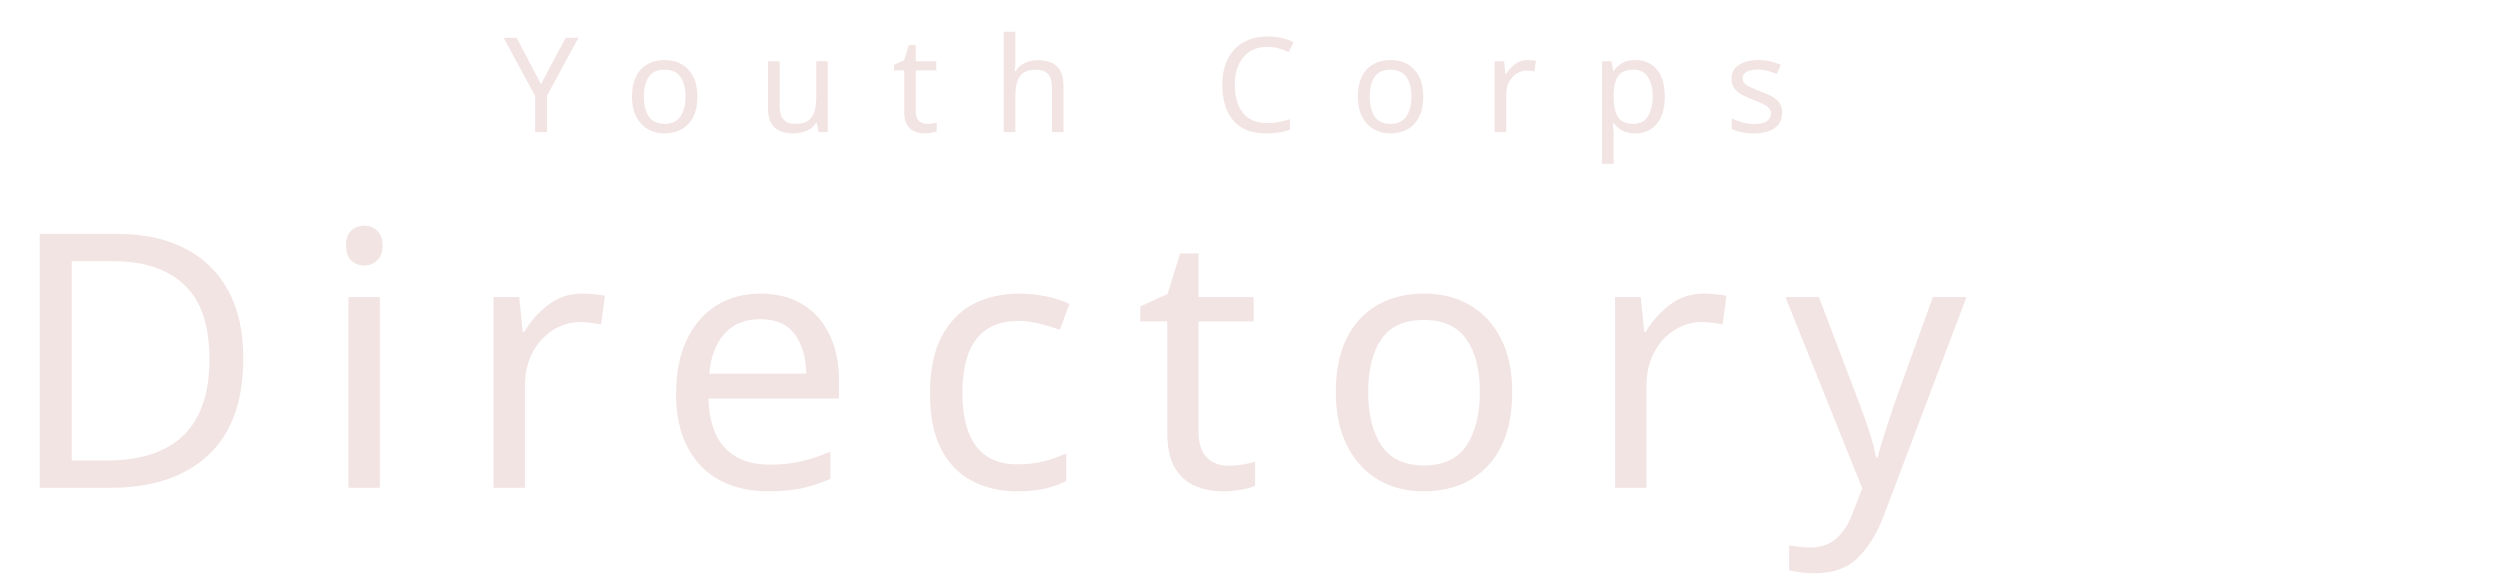
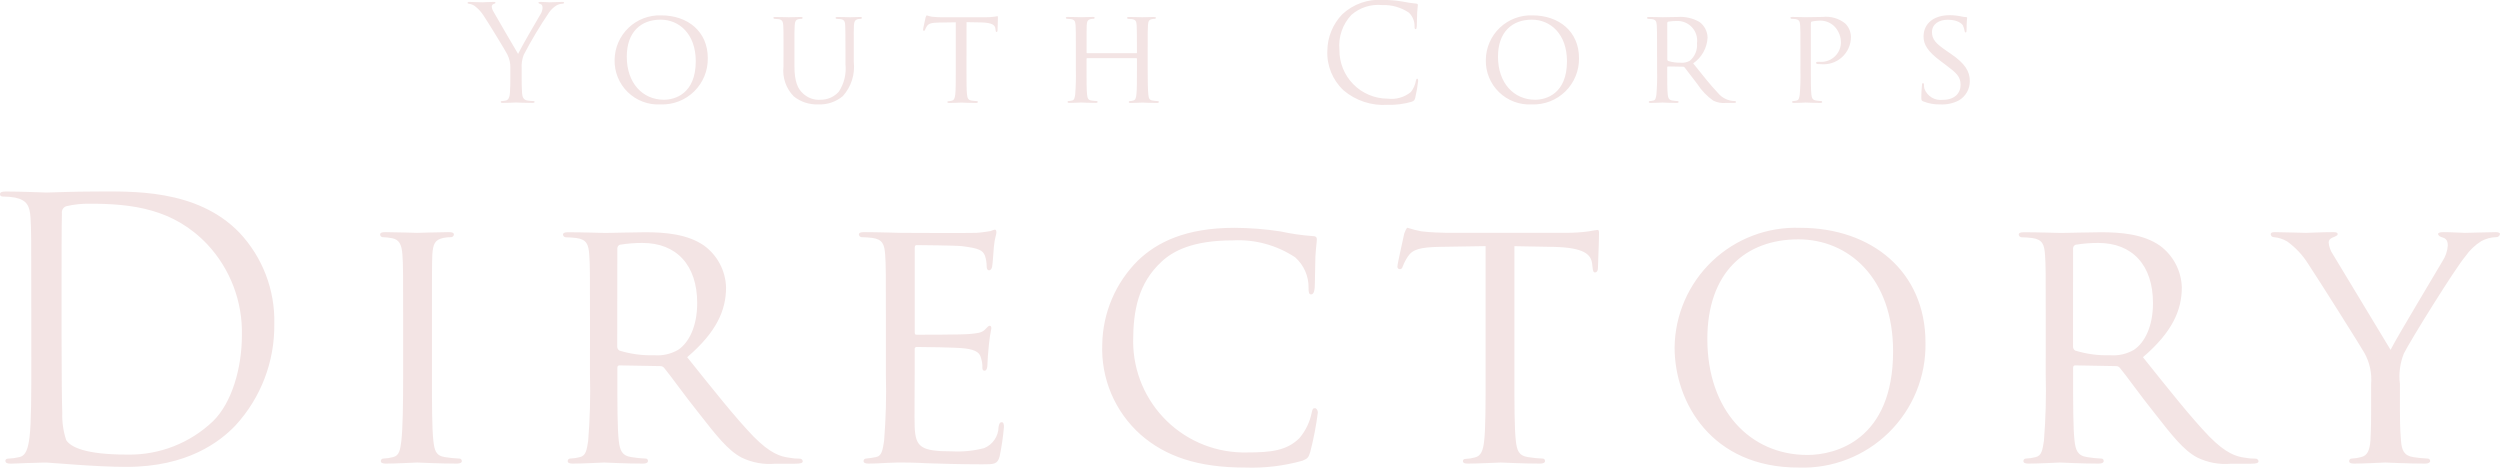
- <svg xmlns="http://www.w3.org/2000/svg" width="246" height="57" viewBox="0 0 246 57">
-   <defs>
-     </defs>
-   <g id="Youth_Corps_Directory_Name" transform="translate(-238 45.815)">
-     <text id="Directory" transform="translate(361 2.185)" fill="#f3e4e4" font-size="35" font-family="TrajanPro-Regular, Trajan-Pro" letter-spacing="0.15em">
-       <tspan x="-122.483" y="0">Directory</tspan>
-     </text>
-     <text id="Youth_Corps" data-name="Youth Corps" transform="translate(257 -45.815)" fill="#f3e4e4" font-size="13" font-family="TrajanPro-Regular, Trajan-Pro" letter-spacing="0.4em">
-       <tspan x="30.563" y="13">Youth Corps</tspan>
-     </text>
+ <svg xmlns="http://www.w3.org/2000/svg" width="243.075" height="45.461" viewBox="0 0 243.075 45.461">
+   <g id="Youth_Corps_Directory_Name" transform="translate(-241.702 42.786)">
+     <path id="Path_12" data-name="Path 12" d="M-116.253-10.045c0,3.36,0,6.125-.175,7.6-.14,1.015-.315,1.785-1.015,1.925a5.4,5.4,0,0,1-1.05.14c-.21,0-.28.105-.28.21,0,.21.175.28.56.28.525,0,1.33-.07,2.03-.07.735-.035,1.33-.035,1.4-.035.175,0,1.365.105,2.905.21,1.5.105,3.36.21,4.865.21,5.95,0,9.1-2.45,10.605-4.025a14.306,14.306,0,0,0,3.78-9.87,12.5,12.5,0,0,0-3.4-8.89c-4.165-4.3-10.57-3.99-14.035-3.99-2.1,0-4.305.1-4.725.1-.175,0-2.38-.1-3.955-.1-.385,0-.56.07-.56.28,0,.14.14.21.28.21a6.546,6.546,0,0,1,1.19.1c1.155.245,1.435.805,1.505,2,.07,1.12.07,2.1.07,7.56Zm2.94-6.72c0-2.695,0-6.265.035-7.455a.634.634,0,0,1,.42-.7,9.347,9.347,0,0,1,2.275-.245c4.165,0,8.155.49,11.445,3.955a12.52,12.52,0,0,1,3.36,8.82c0,3.22-.98,6.58-2.8,8.365a11.746,11.746,0,0,1-8.33,3.255c-4.13,0-5.5-.735-5.95-1.4a7.641,7.641,0,0,1-.385-2.66c-.035-.665-.07-3.885-.07-7.6ZM-77.3-13.79c0-4.62,0-5.46.035-6.405.07-1.05.245-1.47,1.085-1.645a3.435,3.435,0,0,1,.77-.07.3.3,0,0,0,.245-.245c0-.175-.14-.245-.49-.245-.945,0-2.94.07-3.08.07-.175,0-2.1-.07-3.115-.07-.35,0-.49.07-.49.245a.263.263,0,0,0,.245.245,5.5,5.5,0,0,1,.945.105c.665.14.91.595.98,1.61.07.945.07,1.785.07,6.405v5.25c0,2.87-.035,5.215-.175,6.44-.105.875-.21,1.435-.805,1.575a4.406,4.406,0,0,1-.945.14.238.238,0,0,0-.245.245c0,.175.175.245.49.245.945,0,2.87-.105,3.045-.105.14,0,2.135.105,3.85.105.35,0,.49-.105.49-.245a.238.238,0,0,0-.245-.245,12.524,12.524,0,0,1-1.4-.14c-.91-.14-1.015-.7-1.12-1.575-.14-1.225-.14-3.57-.14-6.44Zm15.365,5.25a60.743,60.743,0,0,1-.175,6.44c-.14.875-.21,1.435-.805,1.575a4.406,4.406,0,0,1-.945.14A.238.238,0,0,0-64.1-.14c0,.175.175.245.49.245C-62.668.105-60.6,0-60.568,0c.14,0,2.1.105,3.78.105.35,0,.49-.105.49-.245a.219.219,0,0,0-.245-.245,11.277,11.277,0,0,1-1.365-.14c-.945-.14-1.12-.7-1.225-1.575-.14-1.225-.14-3.535-.14-6.4v-.7c0-.175.07-.245.21-.245l3.92.07a.471.471,0,0,1,.42.175c.665.8,2.03,2.73,3.325,4.34,1.75,2.24,2.87,3.675,4.2,4.375a6.207,6.207,0,0,0,3.29.6h1.925c.56,0,.735-.07.735-.245a.271.271,0,0,0-.28-.245,5.661,5.661,0,0,1-1.085-.1c-.77-.105-1.785-.385-3.43-2.065-1.785-1.855-3.92-4.55-6.44-7.7,2.87-2.45,3.78-4.585,3.78-6.79a5.219,5.219,0,0,0-2.135-4.06c-1.61-1.12-3.78-1.3-5.74-1.3-.945,0-3.535.07-3.85.07-.175,0-2.24-.07-3.64-.07-.35,0-.49.07-.49.245a.3.3,0,0,0,.245.245,9.911,9.911,0,0,1,1.05.07c1.015.14,1.19.63,1.26,1.645.07.945.07,1.785.07,6.405Zm2.66-12.285a.381.381,0,0,1,.245-.35,13.426,13.426,0,0,1,2.2-.175c3.29,0,5.32,2.135,5.32,5.845,0,2.275-.805,3.85-1.855,4.55a4,4,0,0,1-2.31.525,10.437,10.437,0,0,1-3.4-.455.439.439,0,0,1-.21-.385ZM-33.163-8.54a60.743,60.743,0,0,1-.175,6.44c-.14.875-.21,1.47-.805,1.575a8.793,8.793,0,0,1-.945.14.238.238,0,0,0-.245.245c0,.175.175.245.49.245.49,0,1.19-.035,1.785-.07C-32.393,0-31.8,0-31.728,0c.455,0,1.26,0,2.555.07,1.26.035,3.045.105,5.355.105,1.19,0,1.505,0,1.715-.77a24.661,24.661,0,0,0,.42-2.87c0-.21-.035-.455-.21-.455s-.245.105-.315.455a2.257,2.257,0,0,1-1.4,2.065,10.255,10.255,0,0,1-3.08.315c-3.045,0-3.6-.385-3.675-2.38-.035-.595,0-4.06,0-5.075v-2.485a.184.184,0,0,1,.21-.21c.525,0,3.815.035,4.655.14,1.19.14,1.47.49,1.575.91a2.64,2.64,0,0,1,.14.98c0,.175.07.28.21.28.21,0,.28-.315.28-.56,0-.21.07-1.33.14-1.925a16.224,16.224,0,0,1,.245-1.645c0-.175-.07-.245-.175-.245s-.245.175-.455.385c-.315.315-.77.35-1.5.42-.7.07-4.76.07-5.145.07-.175,0-.175-.1-.175-.315v-8.085c0-.21.035-.315.175-.315.35,0,3.92.035,4.445.105,1.68.21,1.995.42,2.2.91a3.262,3.262,0,0,1,.175,1.05c0,.245.07.385.245.385.14,0,.245-.175.28-.315.07-.35.14-1.68.175-1.96.07-.84.245-1.19.245-1.4,0-.14-.035-.28-.14-.28a1.973,1.973,0,0,0-.42.14c-.245.035-.805.14-1.4.175-.7.035-7.14,0-7.35,0-.175,0-2.17-.07-3.57-.07-.35,0-.49.07-.49.245a.3.3,0,0,0,.245.245,9.911,9.911,0,0,1,1.05.07c1.015.14,1.19.63,1.26,1.645.07.945.07,1.785.07,6.405ZM1.768.49A18.211,18.211,0,0,0,7.333-.175c.525-.21.6-.315.77-.875a31.212,31.212,0,0,0,.735-3.815c0-.21-.14-.42-.28-.42-.21,0-.245.105-.315.42A5.546,5.546,0,0,1,7.053-2.38C5.828-1.155,4.288-.98,1.978-.98a10.812,10.812,0,0,1-11.1-10.78c0-3.01.49-5.67,2.765-7.77C-5.267-20.545-3.377-21.6.578-21.6A10.02,10.02,0,0,1,6.633-19.95a3.876,3.876,0,0,1,1.3,2.975c0,.42.035.63.245.63.175,0,.315-.175.35-.63.035-.42.035-2.065.07-3.045.07-1.085.14-1.435.14-1.68,0-.175-.07-.315-.385-.315A22.038,22.038,0,0,1,5.2-22.47a30.226,30.226,0,0,0-4.48-.35c-4.725,0-7.525,1.4-9.38,3.185a11.75,11.75,0,0,0-3.465,8.12A11.162,11.162,0,0,0-8.382-2.7C-5.967-.6-2.852.49,1.768.49Zm26.18-21.525,3.85.07c2.94.07,3.6.735,3.71,1.645l.035.315c.035.42.105.525.245.525s.28-.14.28-.385c0-.35.105-2.485.105-3.4,0-.175,0-.35-.14-.35s-.42.07-.875.14a15.309,15.309,0,0,1-2.205.14H21.332c-.35,0-1.54-.035-2.415-.14a10.713,10.713,0,0,1-1.365-.35c-.1,0-.245.385-.315.56-.035.245-.665,2.905-.665,3.22a.233.233,0,0,0,.21.245c.14,0,.245-.035.315-.28a4.827,4.827,0,0,1,.49-.945c.455-.7,1.19-.91,3.115-.945l4.445-.07V-8.54c0,2.87,0,5.215-.14,6.44-.1.875-.28,1.47-.91,1.61a4.1,4.1,0,0,1-.91.14c-.175,0-.245.105-.245.21,0,.175.14.245.49.245.91,0,3.045-.105,3.185-.105.175,0,2.135.105,3.815.105.35,0,.49-.105.49-.245a.219.219,0,0,0-.245-.245,11.781,11.781,0,0,1-1.4-.14c-.945-.14-1.085-.7-1.19-1.575-.14-1.225-.14-3.57-.14-6.44ZM43.522-11.2c0,5.355,3.6,11.69,12.04,11.69A11.921,11.921,0,0,0,67.917-11.655c0-6.93-5.25-11.165-12.18-11.165A11.783,11.783,0,0,0,43.522-11.2Zm3.185-.805c0-6.475,3.71-9.695,8.855-9.695,4.865,0,9.205,3.745,9.205,10.885,0,8.61-5.565,10.08-8.33,10.08C50.872-.735,46.707-5.075,46.707-12.005Zm32.9,3.465a60.742,60.742,0,0,1-.175,6.44c-.14.875-.21,1.435-.805,1.575a4.406,4.406,0,0,1-.945.14.238.238,0,0,0-.245.245c0,.175.175.245.49.245.945,0,3.01-.105,3.045-.105.14,0,2.1.105,3.78.105.35,0,.49-.105.49-.245A.219.219,0,0,0,85-.385a11.277,11.277,0,0,1-1.365-.14c-.945-.14-1.12-.7-1.225-1.575-.14-1.225-.14-3.535-.14-6.4v-.7c0-.175.07-.245.21-.245l3.92.07a.471.471,0,0,1,.42.175c.665.8,2.03,2.73,3.325,4.34,1.75,2.24,2.87,3.675,4.2,4.375a6.207,6.207,0,0,0,3.29.6h1.925c.56,0,.735-.07.735-.245a.271.271,0,0,0-.28-.245,5.661,5.661,0,0,1-1.085-.1c-.77-.105-1.785-.385-3.43-2.065-1.785-1.855-3.92-4.55-6.44-7.7,2.87-2.45,3.78-4.585,3.78-6.79a5.219,5.219,0,0,0-2.135-4.06c-1.61-1.12-3.78-1.3-5.74-1.3-.945,0-3.535.07-3.85.07-.175,0-2.24-.07-3.64-.07-.35,0-.49.07-.49.245a.3.3,0,0,0,.245.245,9.911,9.911,0,0,1,1.05.07c1.015.14,1.19.63,1.26,1.645.07.945.07,1.785.07,6.405Zm2.66-12.285a.381.381,0,0,1,.245-.35,13.426,13.426,0,0,1,2.205-.175c3.29,0,5.32,2.135,5.32,5.845,0,2.275-.805,3.85-1.855,4.55a4,4,0,0,1-2.31.525,10.437,10.437,0,0,1-3.4-.455.439.439,0,0,1-.21-.385Zm28.98,15.75c0,.49,0,1.75-.07,2.975-.07.875-.28,1.435-.91,1.575a4.1,4.1,0,0,1-.91.14.238.238,0,0,0-.245.245c0,.175.14.245.49.245.91,0,2.87-.105,3.01-.105.175,0,2.17.105,3.885.105.315,0,.49-.105.49-.245a.238.238,0,0,0-.245-.245,11.781,11.781,0,0,1-1.4-.14c-.91-.14-1.12-.7-1.19-1.575-.105-1.225-.105-2.485-.105-2.975V-7.63a5.952,5.952,0,0,1,.385-2.975c.63-1.26,4.97-8.26,5.985-9.45a5.346,5.346,0,0,1,1.54-1.47,3.153,3.153,0,0,1,1.435-.385.357.357,0,0,0,.385-.315c0-.1-.175-.175-.385-.175-.6,0-2.8.07-3.01.07-.245,0-1.33-.07-2.135-.07-.315,0-.49.07-.49.175,0,.14.175.28.455.35.35.1.49.35.49.77a3.171,3.171,0,0,1-.525,1.54c-.56.98-4.41,7.35-5.04,8.61l-5.6-9.275a2.443,2.443,0,0,1-.42-1.155c0-.245.14-.385.385-.49.28-.105.49-.21.49-.315,0-.14-.07-.21-.42-.21-1.19,0-2.45.07-2.66.07-.14,0-2.45-.07-3.045-.07-.28,0-.385.07-.385.21a.309.309,0,0,0,.315.28,3.029,3.029,0,0,1,1.295.42,7.721,7.721,0,0,1,2.03,2.17c1.05,1.575,5.215,8.19,5.46,8.645a5.306,5.306,0,0,1,.665,3.045Z" transform="translate(361 2.185)" fill="#f3e4e4" />
+     <path id="Path_11" data-name="Path 11" d="M34.32,10.79c0,.208,0,.754-.039,1.3-.026.377-.143.663-.4.715a2.007,2.007,0,0,1-.39.052c-.078,0-.1.039-.1.078,0,.078.065.1.208.1.39,0,1.209-.039,1.274-.039s.884.039,1.6.039c.143,0,.208-.039.208-.1,0-.039-.026-.078-.1-.078a5.67,5.67,0,0,1-.585-.052c-.39-.052-.507-.338-.533-.715-.039-.546-.039-1.092-.039-1.3V9.672a3.11,3.11,0,0,1,.195-1.3A41.43,41.43,0,0,1,38.09,4.238a2.476,2.476,0,0,1,.689-.663,1.238,1.238,0,0,1,.6-.182c.1,0,.169-.039.169-.1s-.078-.078-.169-.078c-.247,0-1.183.039-1.261.039-.1,0-.52-.039-.858-.039-.13,0-.208.026-.208.078s.078.091.195.13c.156.039.208.182.208.364a1.269,1.269,0,0,1-.221.663c-.26.429-1.911,3.276-2.158,3.822-.234-.377-2.184-3.731-2.392-4.108a1.109,1.109,0,0,1-.169-.507.263.263,0,0,1,.169-.234c.117-.052.195-.065.195-.117s-.026-.091-.169-.091c-.507,0-1,.039-1.092.039-.065,0-1.04-.039-1.287-.039-.117,0-.169.039-.169.091s.065.091.13.091a1.244,1.244,0,0,1,.559.208,3.641,3.641,0,0,1,.884.962c.455.676,2.2,3.536,2.288,3.744a2.757,2.757,0,0,1,.3,1.365ZM44.46,8.84a4.238,4.238,0,0,0,4.472,4.342,4.428,4.428,0,0,0,4.589-4.511c0-2.574-1.95-4.147-4.524-4.147A4.377,4.377,0,0,0,44.46,8.84Zm1.183-.3c0-2.405,1.378-3.6,3.289-3.6,1.807,0,3.419,1.391,3.419,4.043,0,3.2-2.067,3.744-3.094,3.744C47.19,12.727,45.643,11.115,45.643,8.541ZM60.879,9.5a3.571,3.571,0,0,0,1,2.9,3.569,3.569,0,0,0,2.379.78,3.461,3.461,0,0,0,2.392-.806,4.252,4.252,0,0,0,1.066-3.315V7.878c0-1.716-.013-2.028.013-2.379s.091-.546.4-.611a1.336,1.336,0,0,1,.286-.026.1.1,0,0,0,.091-.091c0-.065-.052-.091-.182-.091-.338,0-.884.026-.962.026s-.728-.026-1.235-.026c-.13,0-.182.026-.182.091a.1.1,0,0,0,.091.091,3.682,3.682,0,0,1,.39.026c.377.052.442.26.455.611s.026.663.026,2.379V9.269a4.074,4.074,0,0,1-.65,2.678,2.347,2.347,0,0,1-1.768.78,2.229,2.229,0,0,1-1.7-.6c-.494-.442-.845-1.1-.845-2.7V7.878c0-1.716,0-2.028.026-2.379s.091-.559.39-.611a1.336,1.336,0,0,1,.286-.026.112.112,0,0,0,.1-.091c0-.065-.065-.091-.2-.091-.338,0-1.053.026-1.157.026s-.793-.026-1.313-.026c-.13,0-.182.026-.182.091A.11.11,0,0,0,60,4.862a3.681,3.681,0,0,1,.39.026c.377.052.442.26.468.611s.026.663.026,2.379Zm17.8-4.316,1.43.026c1.092.026,1.339.273,1.378.611l.013.117c.013.156.039.2.091.2s.1-.052.1-.143c0-.13.039-.923.039-1.261,0-.065,0-.13-.052-.13s-.156.026-.325.052a5.686,5.686,0,0,1-.819.052H76.219c-.13,0-.572-.013-.9-.052a3.979,3.979,0,0,1-.507-.13c-.039,0-.091.143-.117.208-.013.091-.247,1.079-.247,1.2a.086.086,0,0,0,.078.091c.052,0,.091-.013.117-.1a1.792,1.792,0,0,1,.182-.351c.169-.26.442-.338,1.157-.351l1.651-.026V9.828c0,1.066,0,1.937-.052,2.392-.039.325-.1.546-.338.6a1.522,1.522,0,0,1-.338.052c-.065,0-.091.039-.091.078,0,.065.052.091.182.091.338,0,1.131-.039,1.183-.039s.793.039,1.417.039c.13,0,.182-.039.182-.091a.081.081,0,0,0-.091-.091,4.376,4.376,0,0,1-.52-.052c-.351-.052-.4-.26-.442-.585-.052-.455-.052-1.326-.052-2.392ZM96.291,7.878c0-1.716,0-2.028.026-2.379.026-.39.091-.546.39-.611a1.336,1.336,0,0,1,.286-.026.112.112,0,0,0,.1-.091c0-.065-.065-.091-.195-.091-.338,0-1.066.026-1.131.026s-.793-.026-1.3-.026c-.13,0-.182.026-.182.091a.1.1,0,0,0,.091.091,3.681,3.681,0,0,1,.39.026c.377.052.429.234.455.611.013.351.026.689.026,2.405v.234c0,.065-.026.065-.065.065H90.415c-.039,0-.065,0-.065-.065V7.9c0-1.716,0-2.054.013-2.405.026-.39.091-.546.4-.611a1.276,1.276,0,0,1,.286-.026.11.11,0,0,0,.091-.091c0-.065-.052-.091-.182-.091-.351,0-1.079.026-1.131.026s-.793-.026-1.313-.026c-.13,0-.182.026-.182.091a.11.11,0,0,0,.091.091,3.682,3.682,0,0,1,.39.026c.377.052.442.234.468.611.026.351.026.663.026,2.379v1.95a22.561,22.561,0,0,1-.065,2.392c-.052.325-.078.533-.3.585a1.637,1.637,0,0,1-.351.052.088.088,0,0,0-.091.091c0,.065.065.091.182.091.351,0,1.079-.039,1.144-.039s.78.039,1.417.039c.13,0,.182-.039.182-.091a.088.088,0,0,0-.091-.091,4.652,4.652,0,0,1-.52-.052c-.338-.052-.377-.26-.416-.585-.052-.455-.052-1.3-.052-2.366V8.749c0-.052.026-.065.065-.065h4.771c.039,0,.065.013.065.065V9.854c0,1.066,0,1.9-.052,2.353-.039.325-.078.546-.312.6a1.522,1.522,0,0,1-.338.052.088.088,0,0,0-.091.091c0,.065.052.091.182.091.338,0,1.079-.039,1.131-.039s.793.039,1.417.039c.13,0,.195-.039.195-.091a.092.092,0,0,0-.1-.091,4.462,4.462,0,0,1-.507-.052c-.351-.052-.377-.26-.416-.585-.052-.455-.065-1.326-.065-2.392Zm23.335,5.343a7.53,7.53,0,0,0,2.34-.3c.234-.1.26-.13.338-.377a13.483,13.483,0,0,0,.286-1.664c0-.1-.026-.2-.091-.2s-.1.052-.13.2a2.474,2.474,0,0,1-.481,1.092,2.991,2.991,0,0,1-2.262.65,4.7,4.7,0,0,1-4.693-4.758,4.35,4.35,0,0,1,1.17-3.393,3.967,3.967,0,0,1,2.99-.949,4.329,4.329,0,0,1,2.6.741,1.8,1.8,0,0,1,.546,1.326c0,.182.013.273.1.273s.1-.078.117-.273.013-.91.039-1.339c.026-.468.065-.624.065-.728,0-.078-.026-.13-.169-.143a11.29,11.29,0,0,1-1.326-.2,11.142,11.142,0,0,0-1.885-.156,5.253,5.253,0,0,0-3.965,1.391,5.19,5.19,0,0,0-1.456,3.549,4.98,4.98,0,0,0,1.573,3.848A6,6,0,0,0,119.626,13.221Zm9.542-4.381a4.238,4.238,0,0,0,4.472,4.342,4.428,4.428,0,0,0,4.589-4.511c0-2.574-1.95-4.147-4.524-4.147A4.377,4.377,0,0,0,129.168,8.84Zm1.183-.3c0-2.405,1.378-3.6,3.289-3.6,1.807,0,3.419,1.391,3.419,4.043,0,3.2-2.067,3.744-3.094,3.744C131.9,12.727,130.351,11.115,130.351,8.541Zm15.47,1.287a22.561,22.561,0,0,1-.065,2.392c-.052.325-.078.533-.3.585a1.636,1.636,0,0,1-.351.052.088.088,0,0,0-.091.091c0,.065.065.091.182.091.351,0,1.118-.039,1.131-.039.052,0,.78.039,1.4.039.13,0,.182-.039.182-.091a.081.081,0,0,0-.091-.091,4.189,4.189,0,0,1-.507-.052c-.351-.052-.416-.26-.455-.585-.052-.455-.052-1.313-.052-2.379v-.26c0-.065.026-.091.078-.091l1.456.026a.175.175,0,0,1,.156.065c.247.3.754,1.014,1.235,1.612a5.842,5.842,0,0,0,1.56,1.625,2.305,2.305,0,0,0,1.222.221h.715c.208,0,.273-.026.273-.091a.1.1,0,0,0-.1-.091,2.159,2.159,0,0,1-1.677-.806c-.663-.689-1.456-1.69-2.392-2.86a3.229,3.229,0,0,0,1.4-2.522,1.938,1.938,0,0,0-.793-1.508,3.746,3.746,0,0,0-2.132-.481c-.351,0-1.313.026-1.43.026-.065,0-.832-.026-1.352-.026-.13,0-.182.026-.182.091a.11.11,0,0,0,.091.091,3.681,3.681,0,0,1,.39.026c.377.052.442.234.468.611.026.351.026.663.026,2.379Zm.988-4.563a.141.141,0,0,1,.091-.13,4.987,4.987,0,0,1,.819-.065A1.909,1.909,0,0,1,149.7,7.241a1.972,1.972,0,0,1-.689,1.69,1.486,1.486,0,0,1-.858.195,3.877,3.877,0,0,1-1.261-.169.163.163,0,0,1-.078-.143Zm12.948,4.563a22.561,22.561,0,0,1-.065,2.392c-.052.325-.078.533-.3.585a1.636,1.636,0,0,1-.351.052.088.088,0,0,0-.091.091c0,.065.065.091.182.091.351,0,1.092-.039,1.131-.039s.806.039,1.43.039c.13,0,.182-.039.182-.091a.088.088,0,0,0-.091-.091,4.189,4.189,0,0,1-.507-.052c-.351-.052-.416-.26-.455-.585-.052-.455-.052-1.326-.052-2.392V5.33c0-.117.026-.195.091-.208a3.868,3.868,0,0,1,.637-.078,1.946,1.946,0,0,1,1.547.533,2.245,2.245,0,0,1,.65,1.677,1.921,1.921,0,0,1-2.119,1.781c-.234,0-.3.026-.3.117a.125.125,0,0,0,.117.1,2.717,2.717,0,0,0,.325.013,2.659,2.659,0,0,0,2.951-2.639A1.863,1.863,0,0,0,164.1,5.3a2.977,2.977,0,0,0-2.184-.624c-.52,0-1.378.026-1.625.026-.091,0-.806-.026-1.326-.026-.13,0-.182.026-.182.091a.11.11,0,0,0,.091.091,3.681,3.681,0,0,1,.39.026c.377.052.442.234.468.611.026.351.026.663.026,2.379Zm13.585,3.354a3.507,3.507,0,0,0,1.82-.39,2.154,2.154,0,0,0,1.066-1.885c0-.949-.481-1.716-1.872-2.665l-.325-.221c-1.131-.767-1.482-1.17-1.482-1.872,0-.78.689-1.2,1.521-1.2,1.027,0,1.4.416,1.482.546a2.044,2.044,0,0,1,.169.546c.013.091.026.143.1.143s.091-.078.091-.247c0-.754.052-1.118.052-1.17s-.026-.078-.117-.078a1.484,1.484,0,0,1-.4-.052,5.537,5.537,0,0,0-1.183-.13c-1.508,0-2.535.78-2.535,2.08,0,.767.4,1.443,1.638,2.366l.52.39c1.014.754,1.443,1.131,1.443,1.924,0,.832-.585,1.469-1.716,1.469a1.682,1.682,0,0,1-1.807-1.092,1.658,1.658,0,0,1-.039-.4c0-.091-.039-.13-.1-.13s-.091.065-.091.182c-.013.182-.065.624-.065,1.17,0,.3.013.338.169.416A4.2,4.2,0,0,0,173.342,13.182Z" transform="translate(257 -45.815)" fill="#f3e4e4" />
  </g>
</svg>
